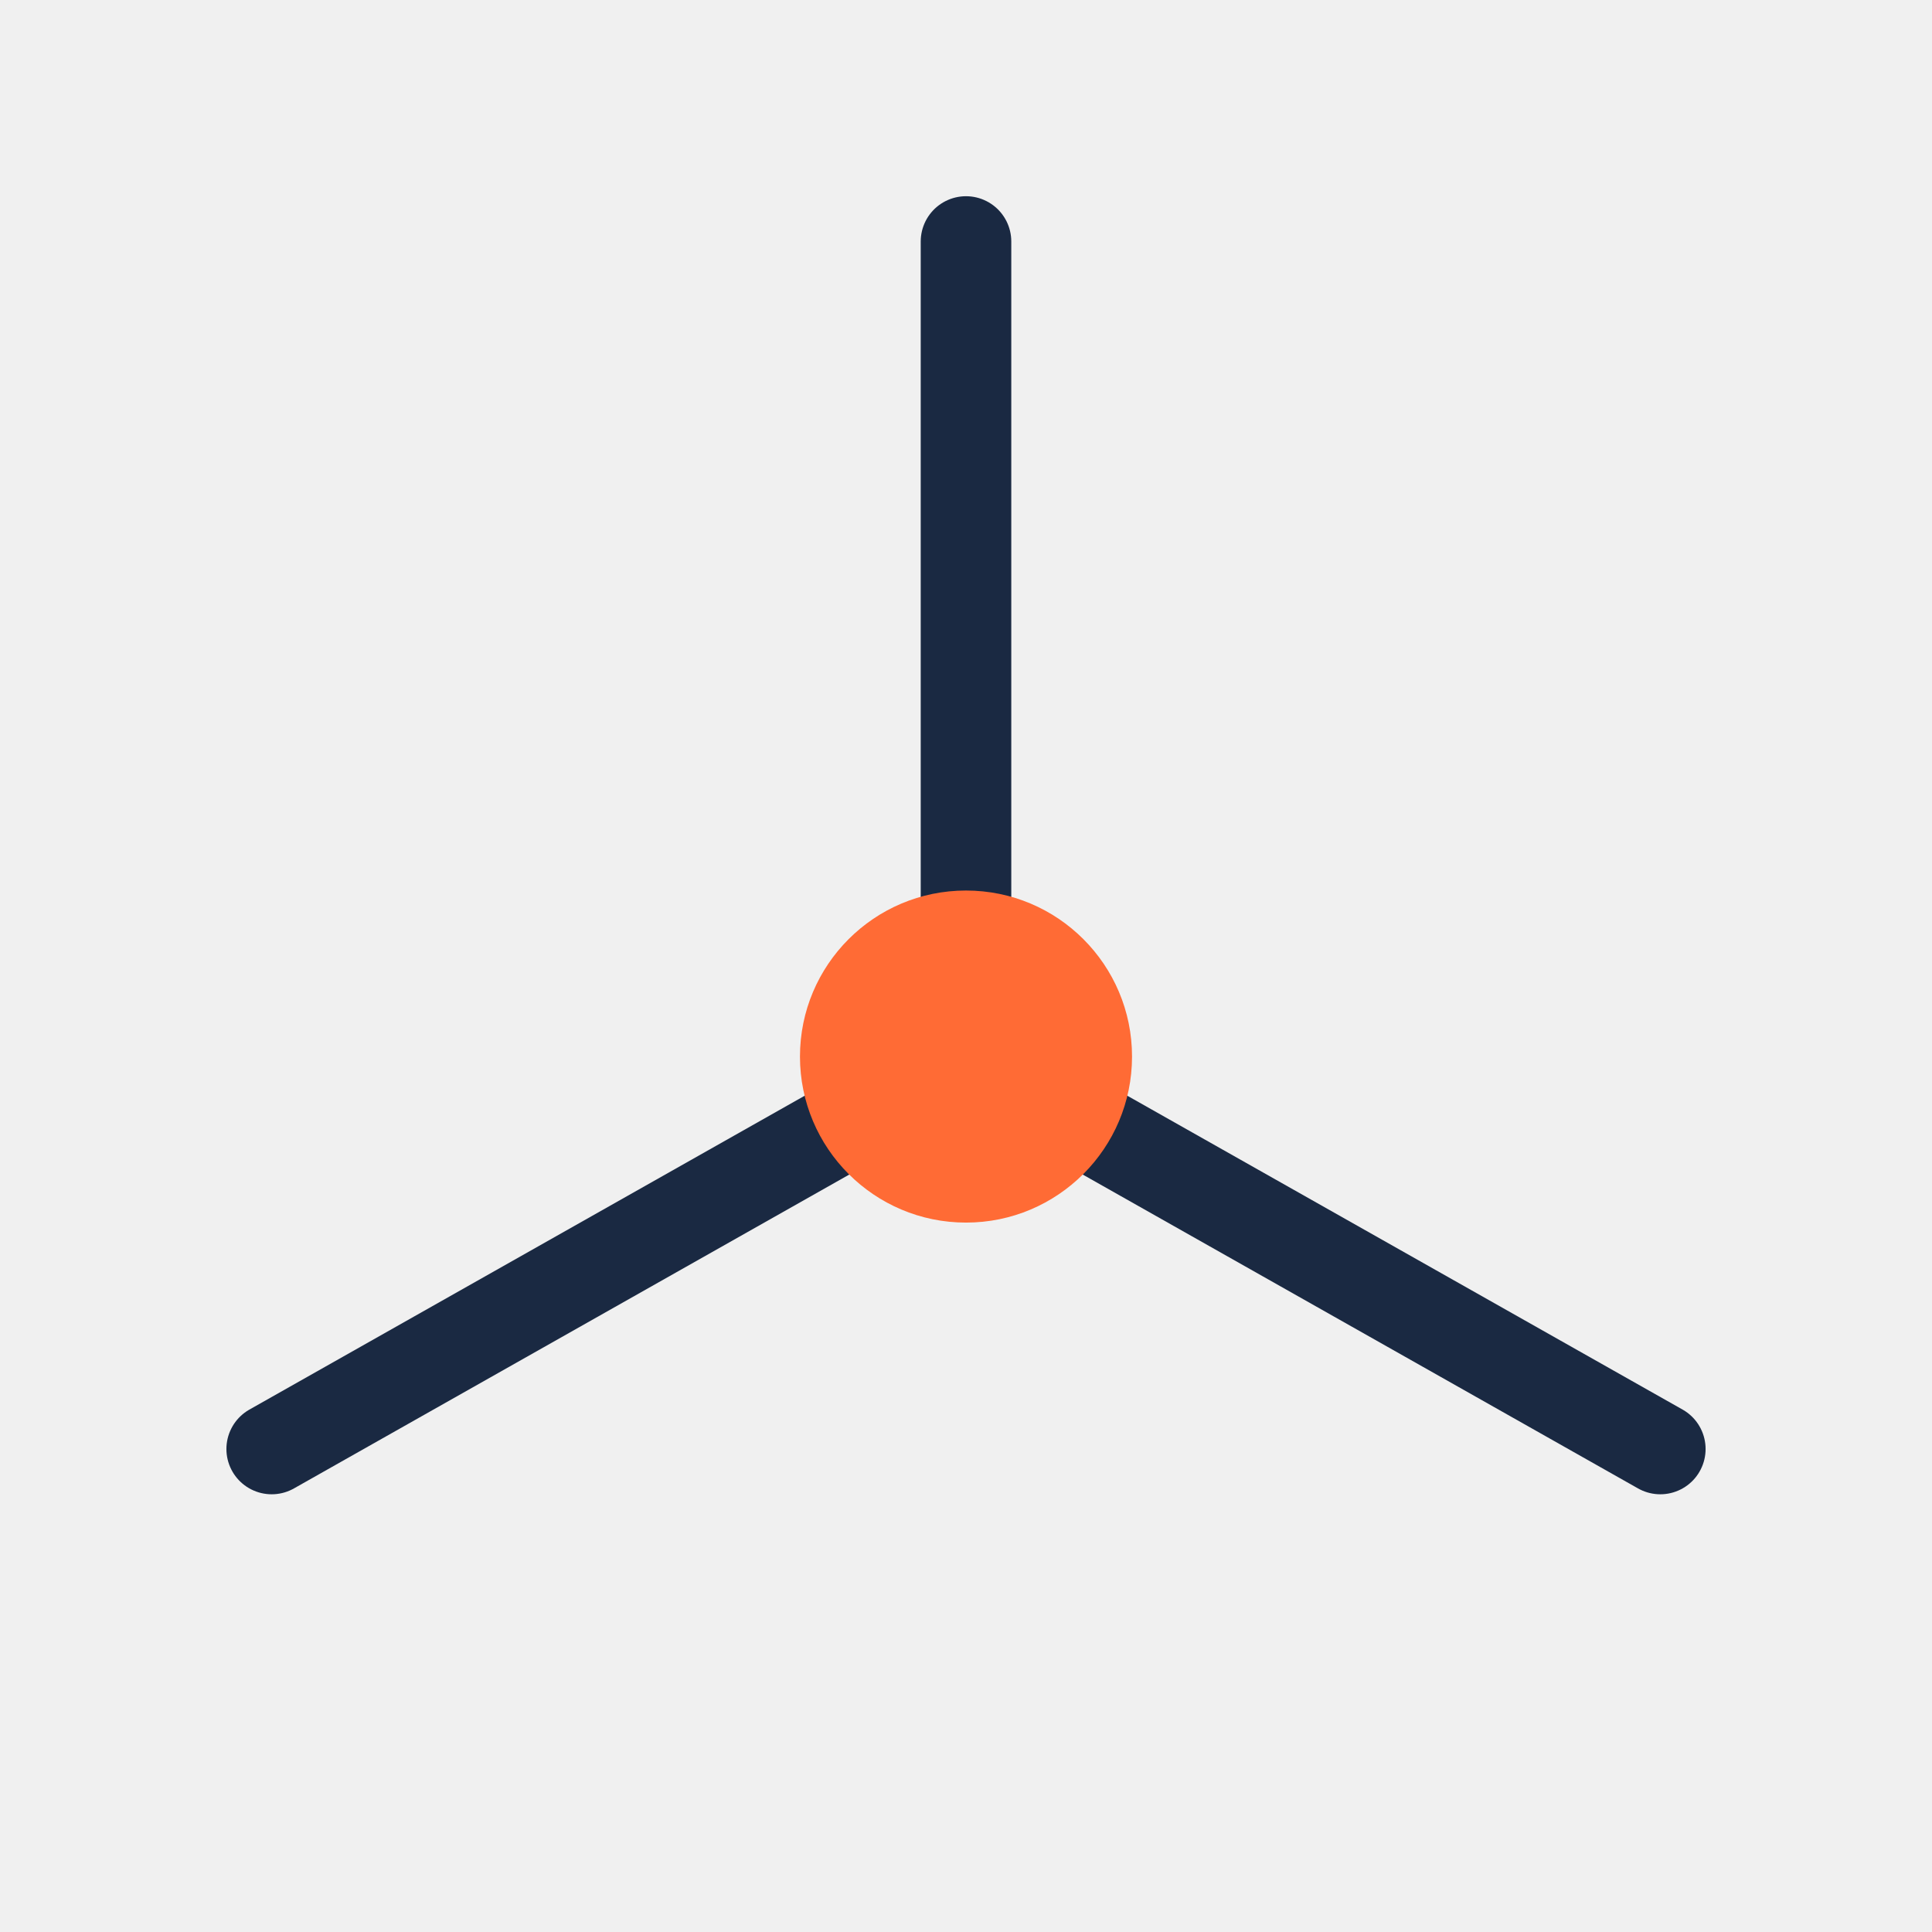
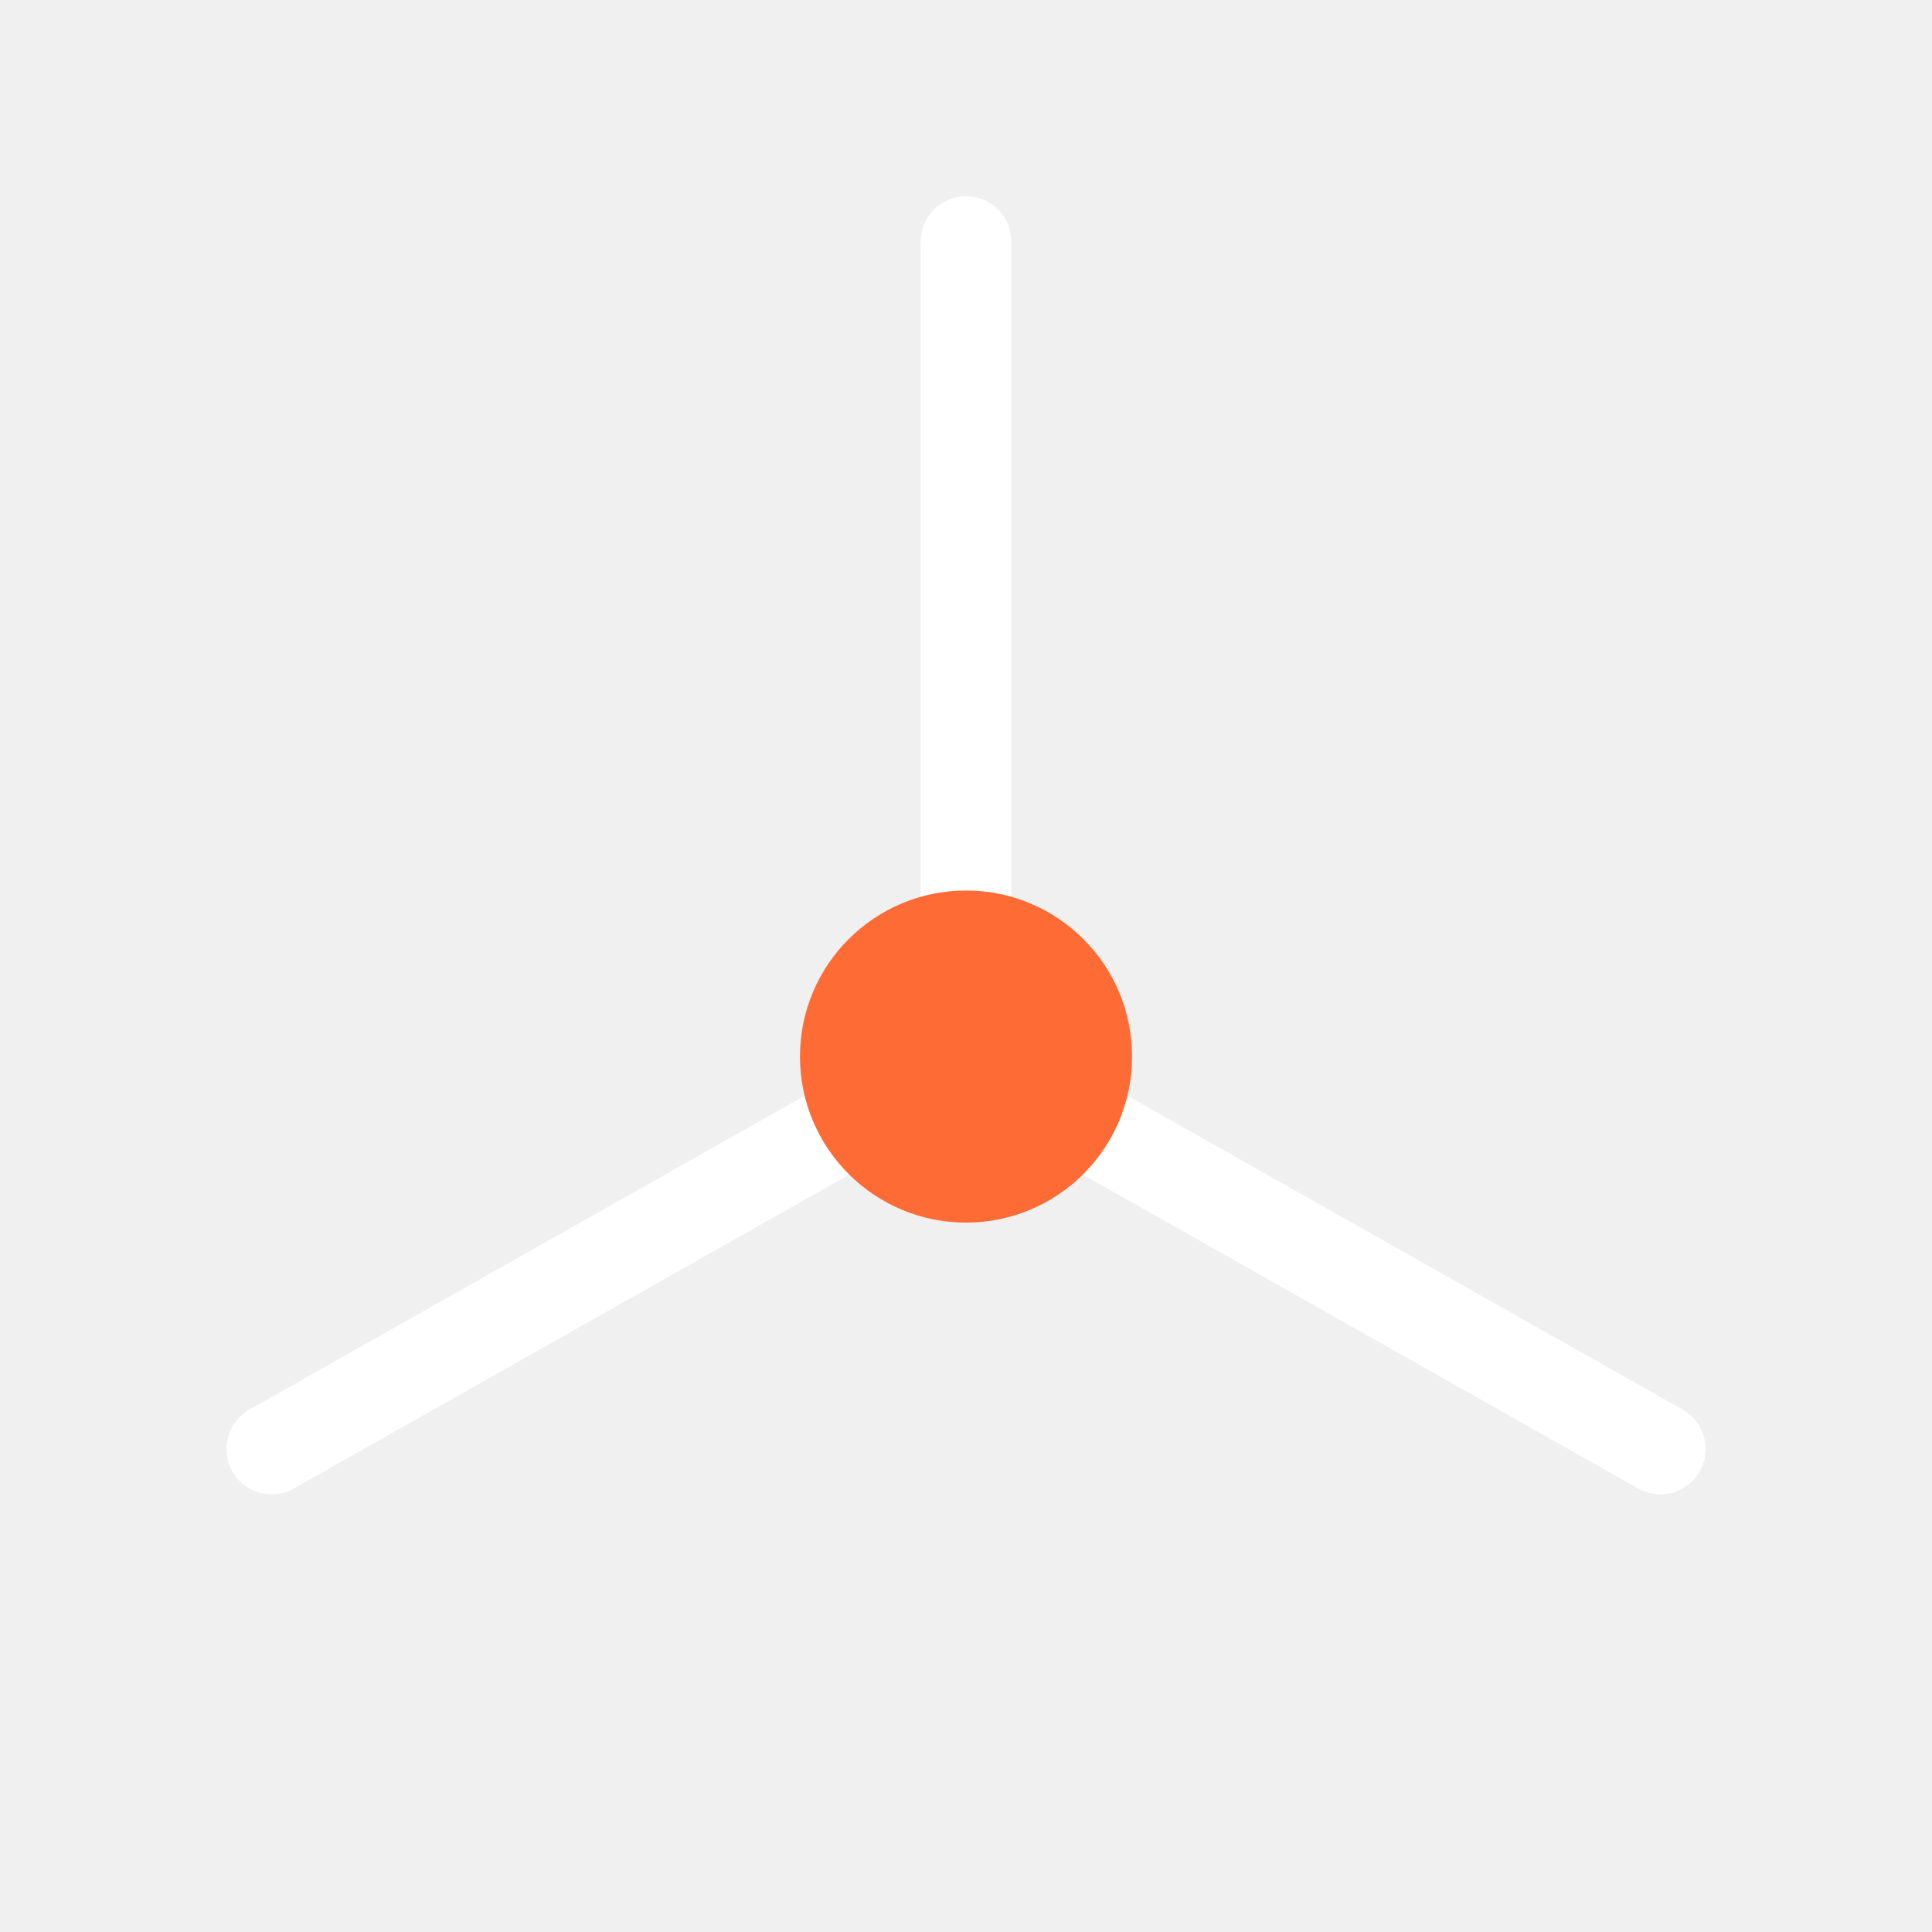
<svg xmlns="http://www.w3.org/2000/svg" viewBox="0 0 64 64" width="256" height="256">
-   <g stroke="#1a2942" stroke-width="3" stroke-linecap="round" fill="none">
+   <g stroke="#ffffff" stroke-width="3" stroke-linecap="round" fill="none">
    <line x1="32" y1="35" x2="32" y2="8" />
    <line x1="32" y1="35" x2="9" y2="48" />
    <line x1="32" y1="35" x2="55" y2="48" />
  </g>
  <circle cx="32" cy="35" r="5.5" fill="#ff6b35" />
</svg>
